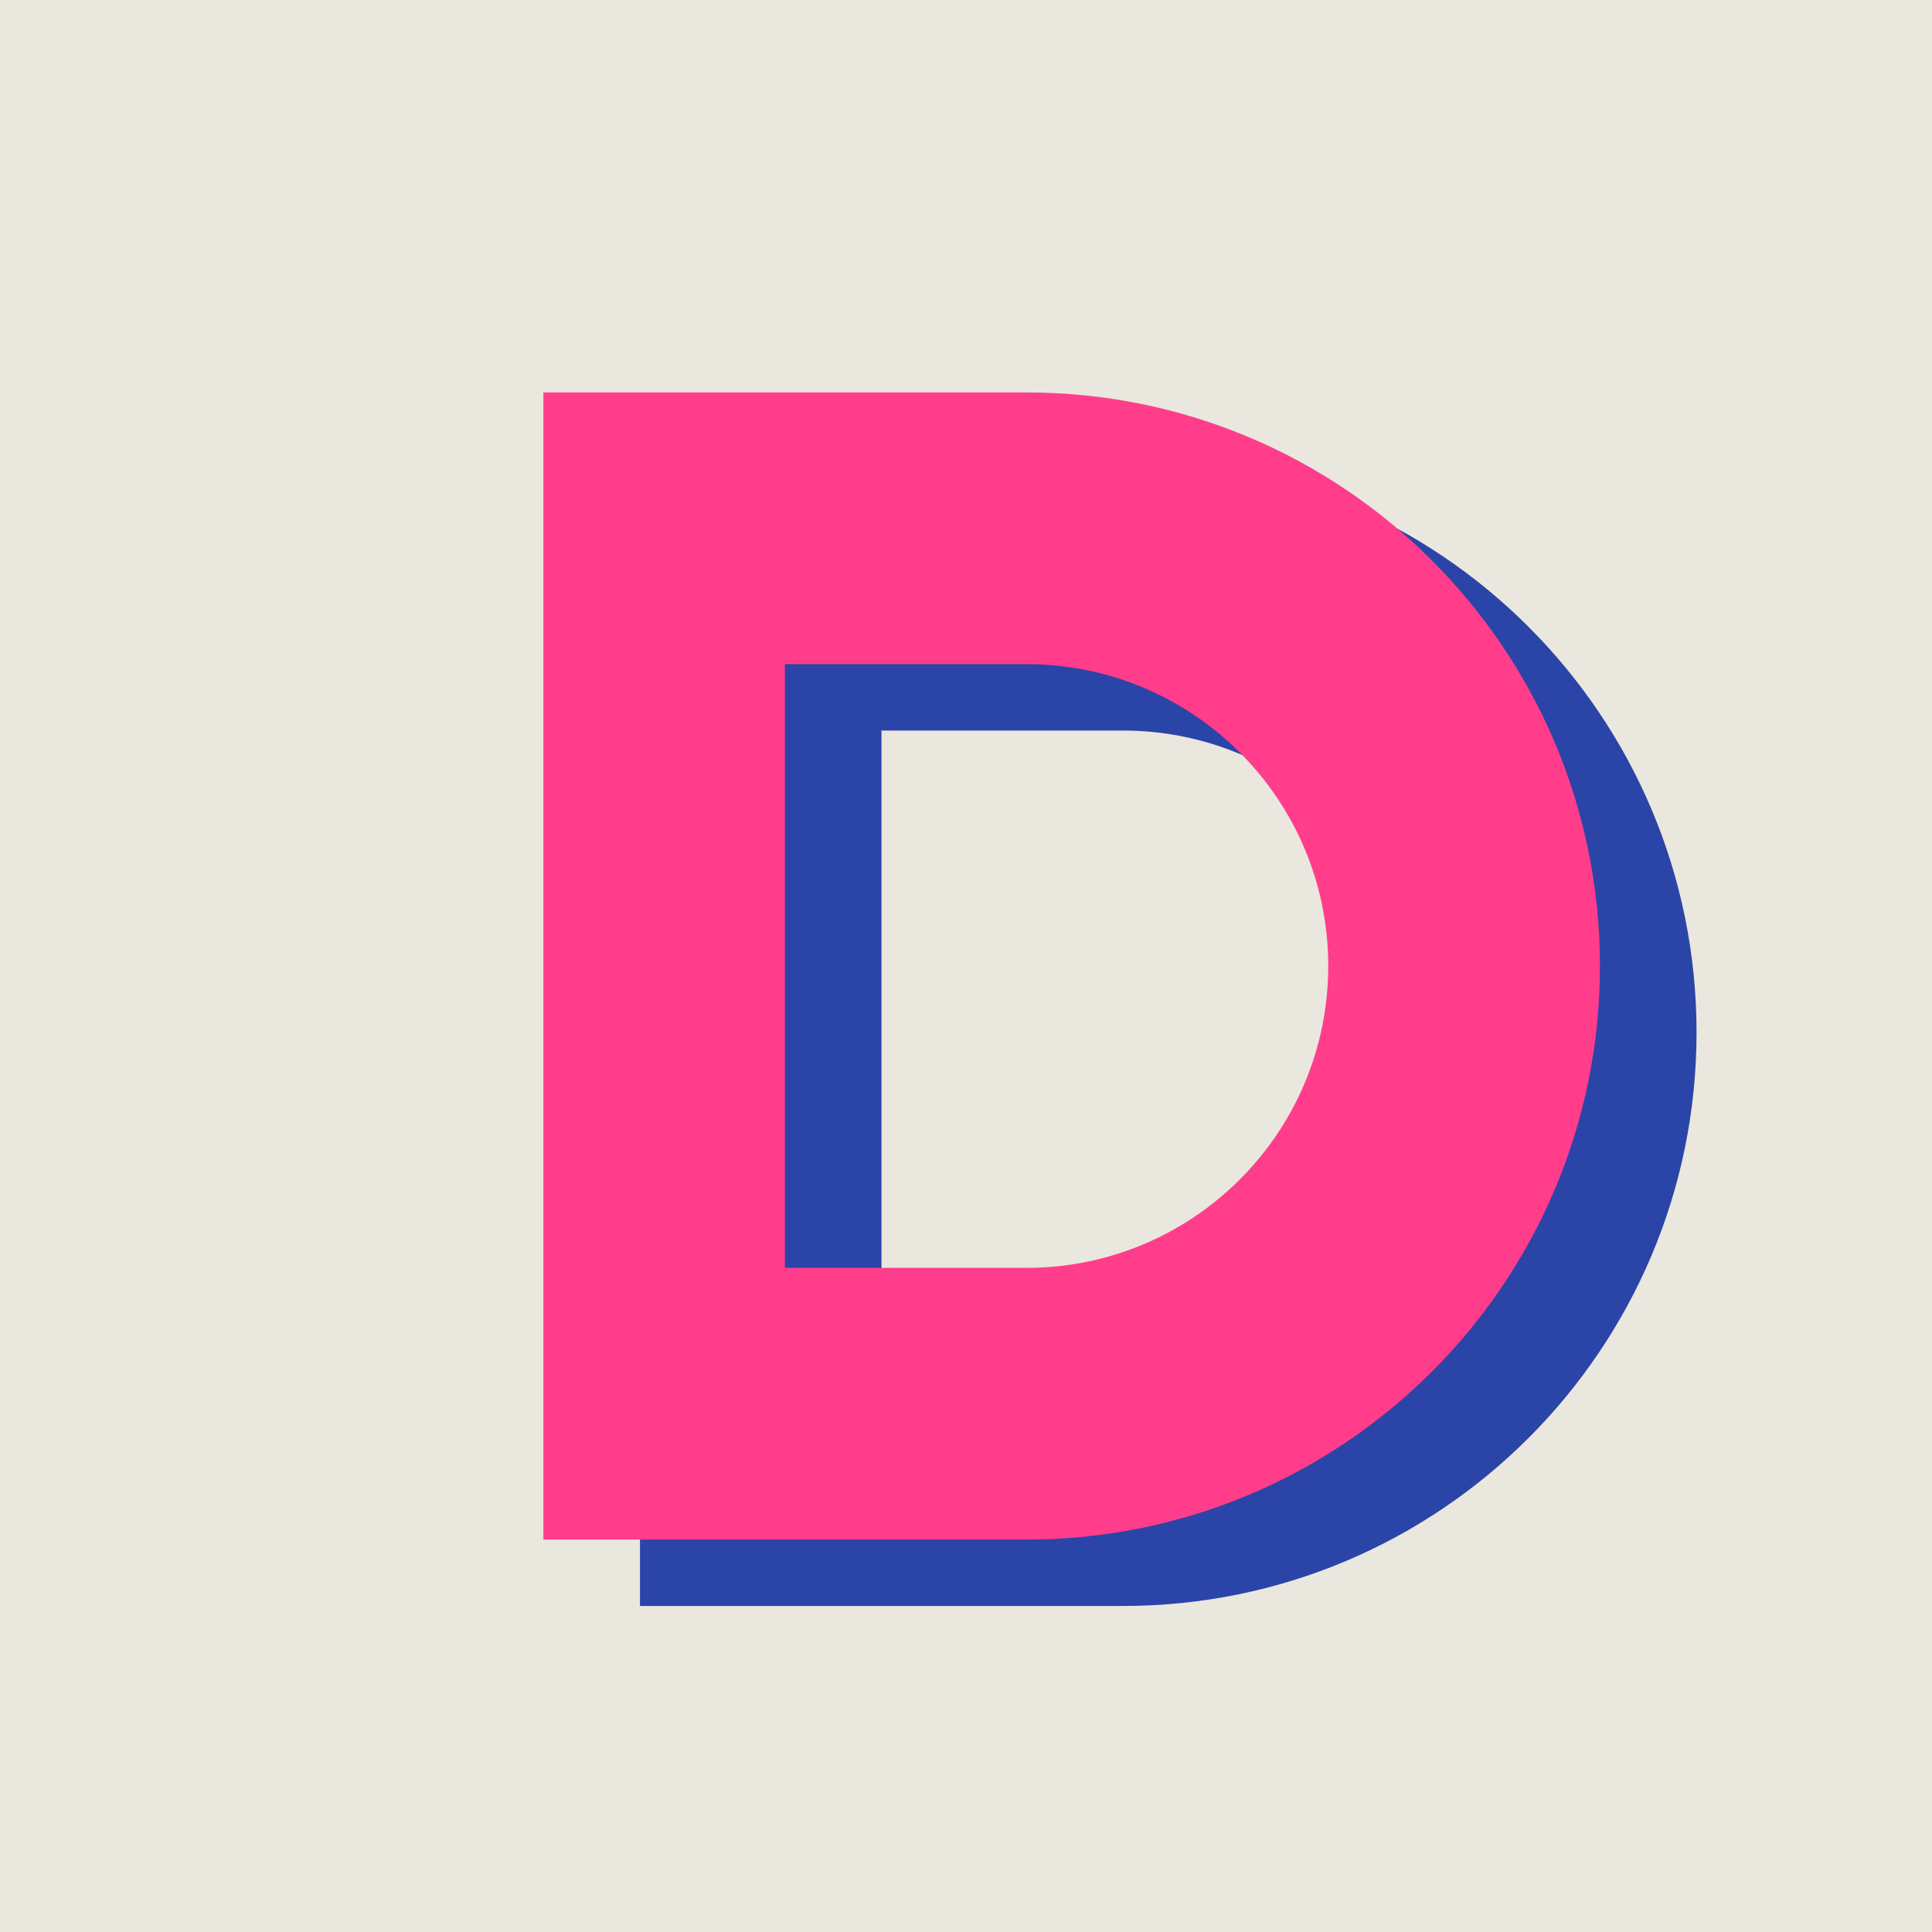
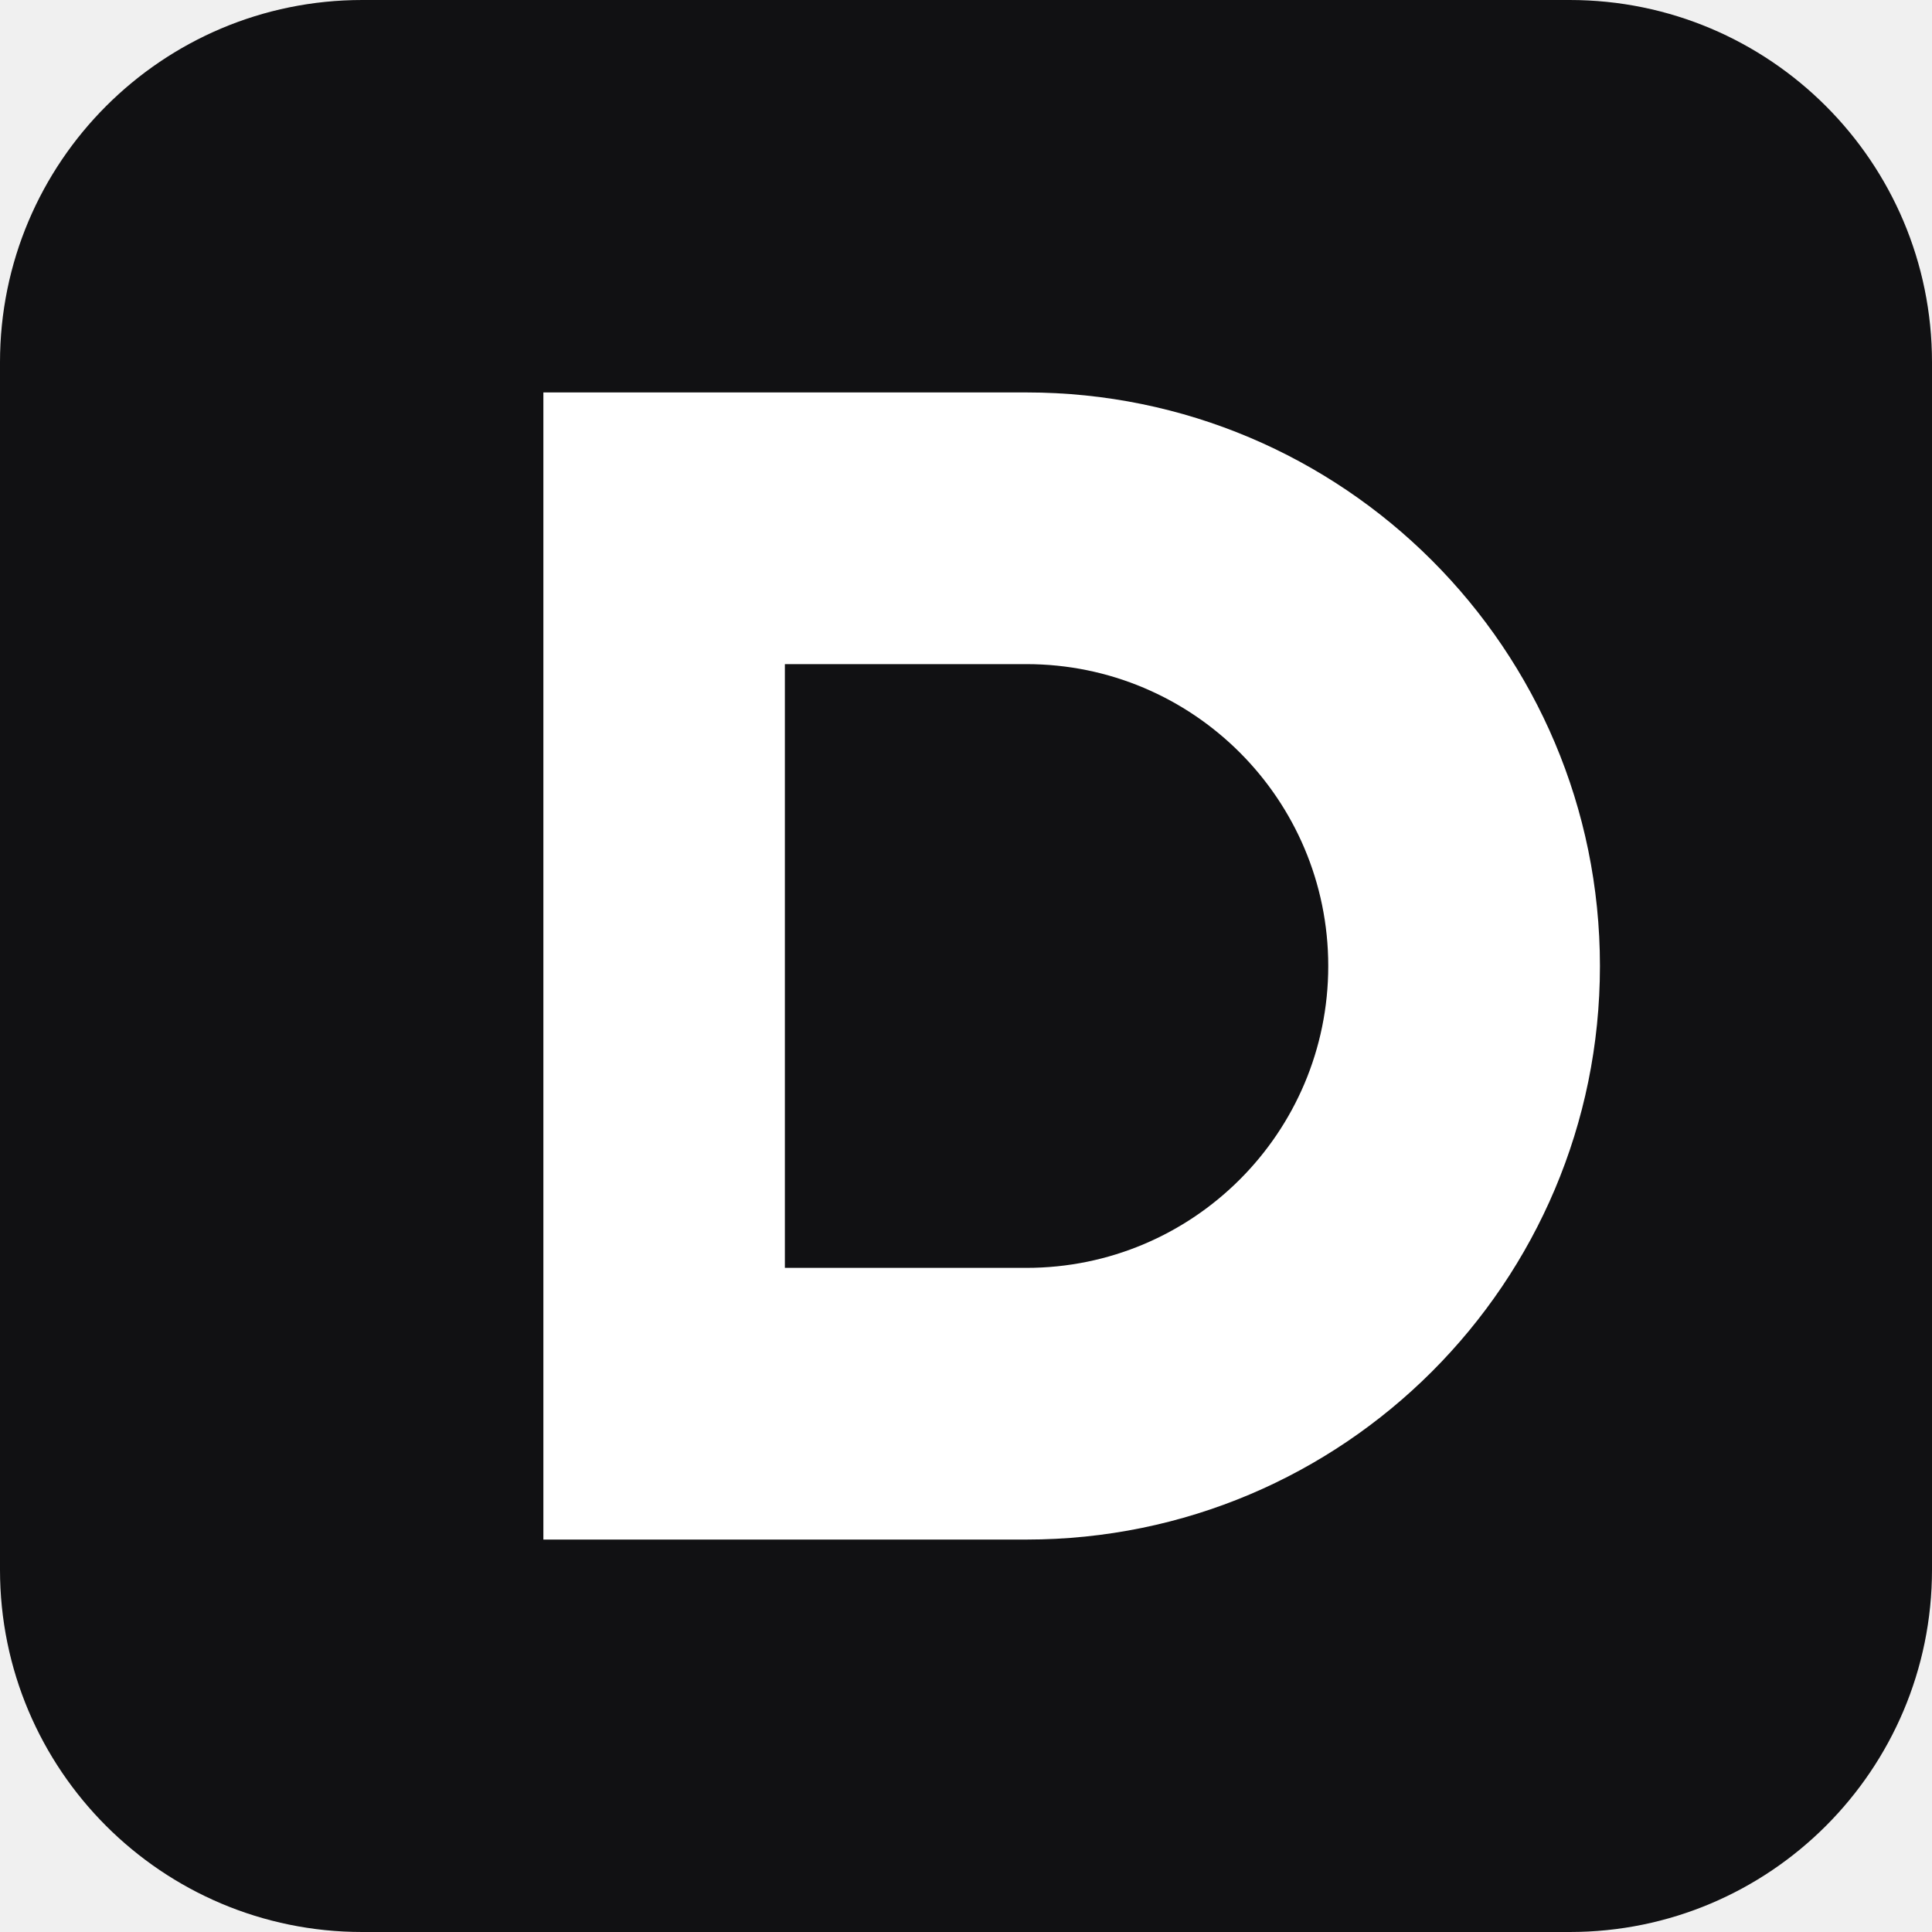
<svg xmlns="http://www.w3.org/2000/svg" viewBox="0 0 32 32">
-   <rect width="32" height="32" fill="#EAE7DE" />
-   <path d="M9 6.5h8a9.5 9.5 0 0 1 0 19H9zM13 11h4a5 5 0 0 1 0 10h-4z" fill="#2B44A8" fill-rule="evenodd" transform="translate(1.6 1.1)" />
-   <path d="M9 6.5h8a9.5 9.5 0 0 1 0 19H9zM13 11h4a5 5 0 0 1 0 10h-4z" fill="#FF3D8B" fill-rule="evenodd" />
+   <rect width="32" height="32" rx="6" fill="#111113" />
+   <path d="M9 6.5h8a9.5 9.5 0 0 1 0 19H9zM13 11h4a5 5 0 0 1 0 10h-4z" fill="#FFFFFF" fill-rule="evenodd" />
</svg>
